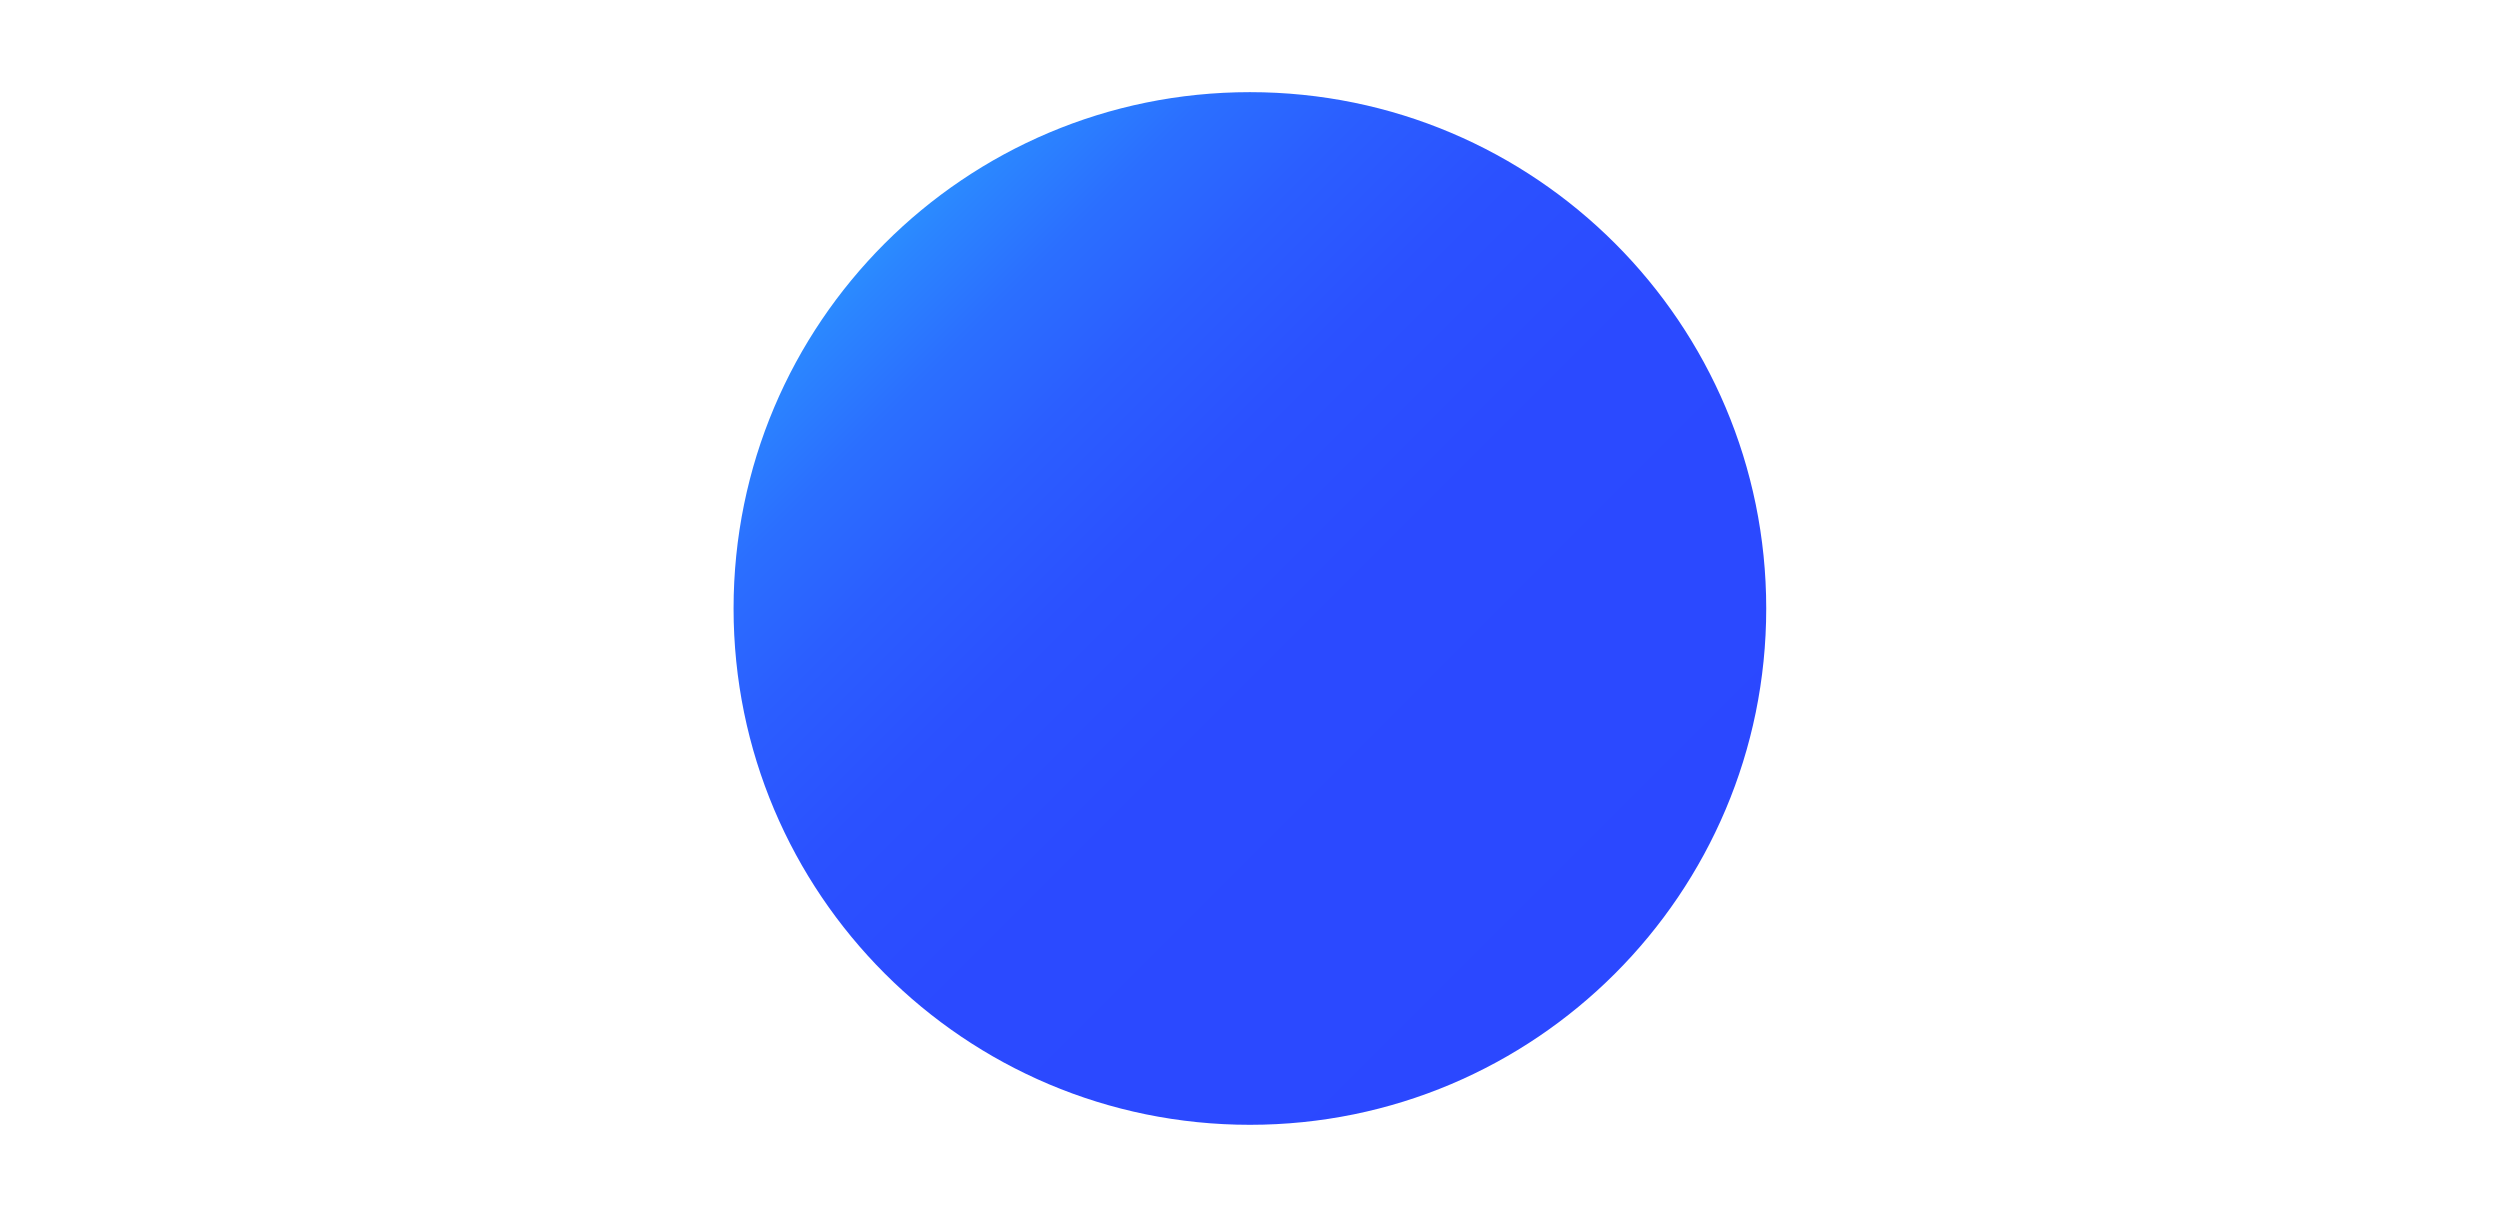
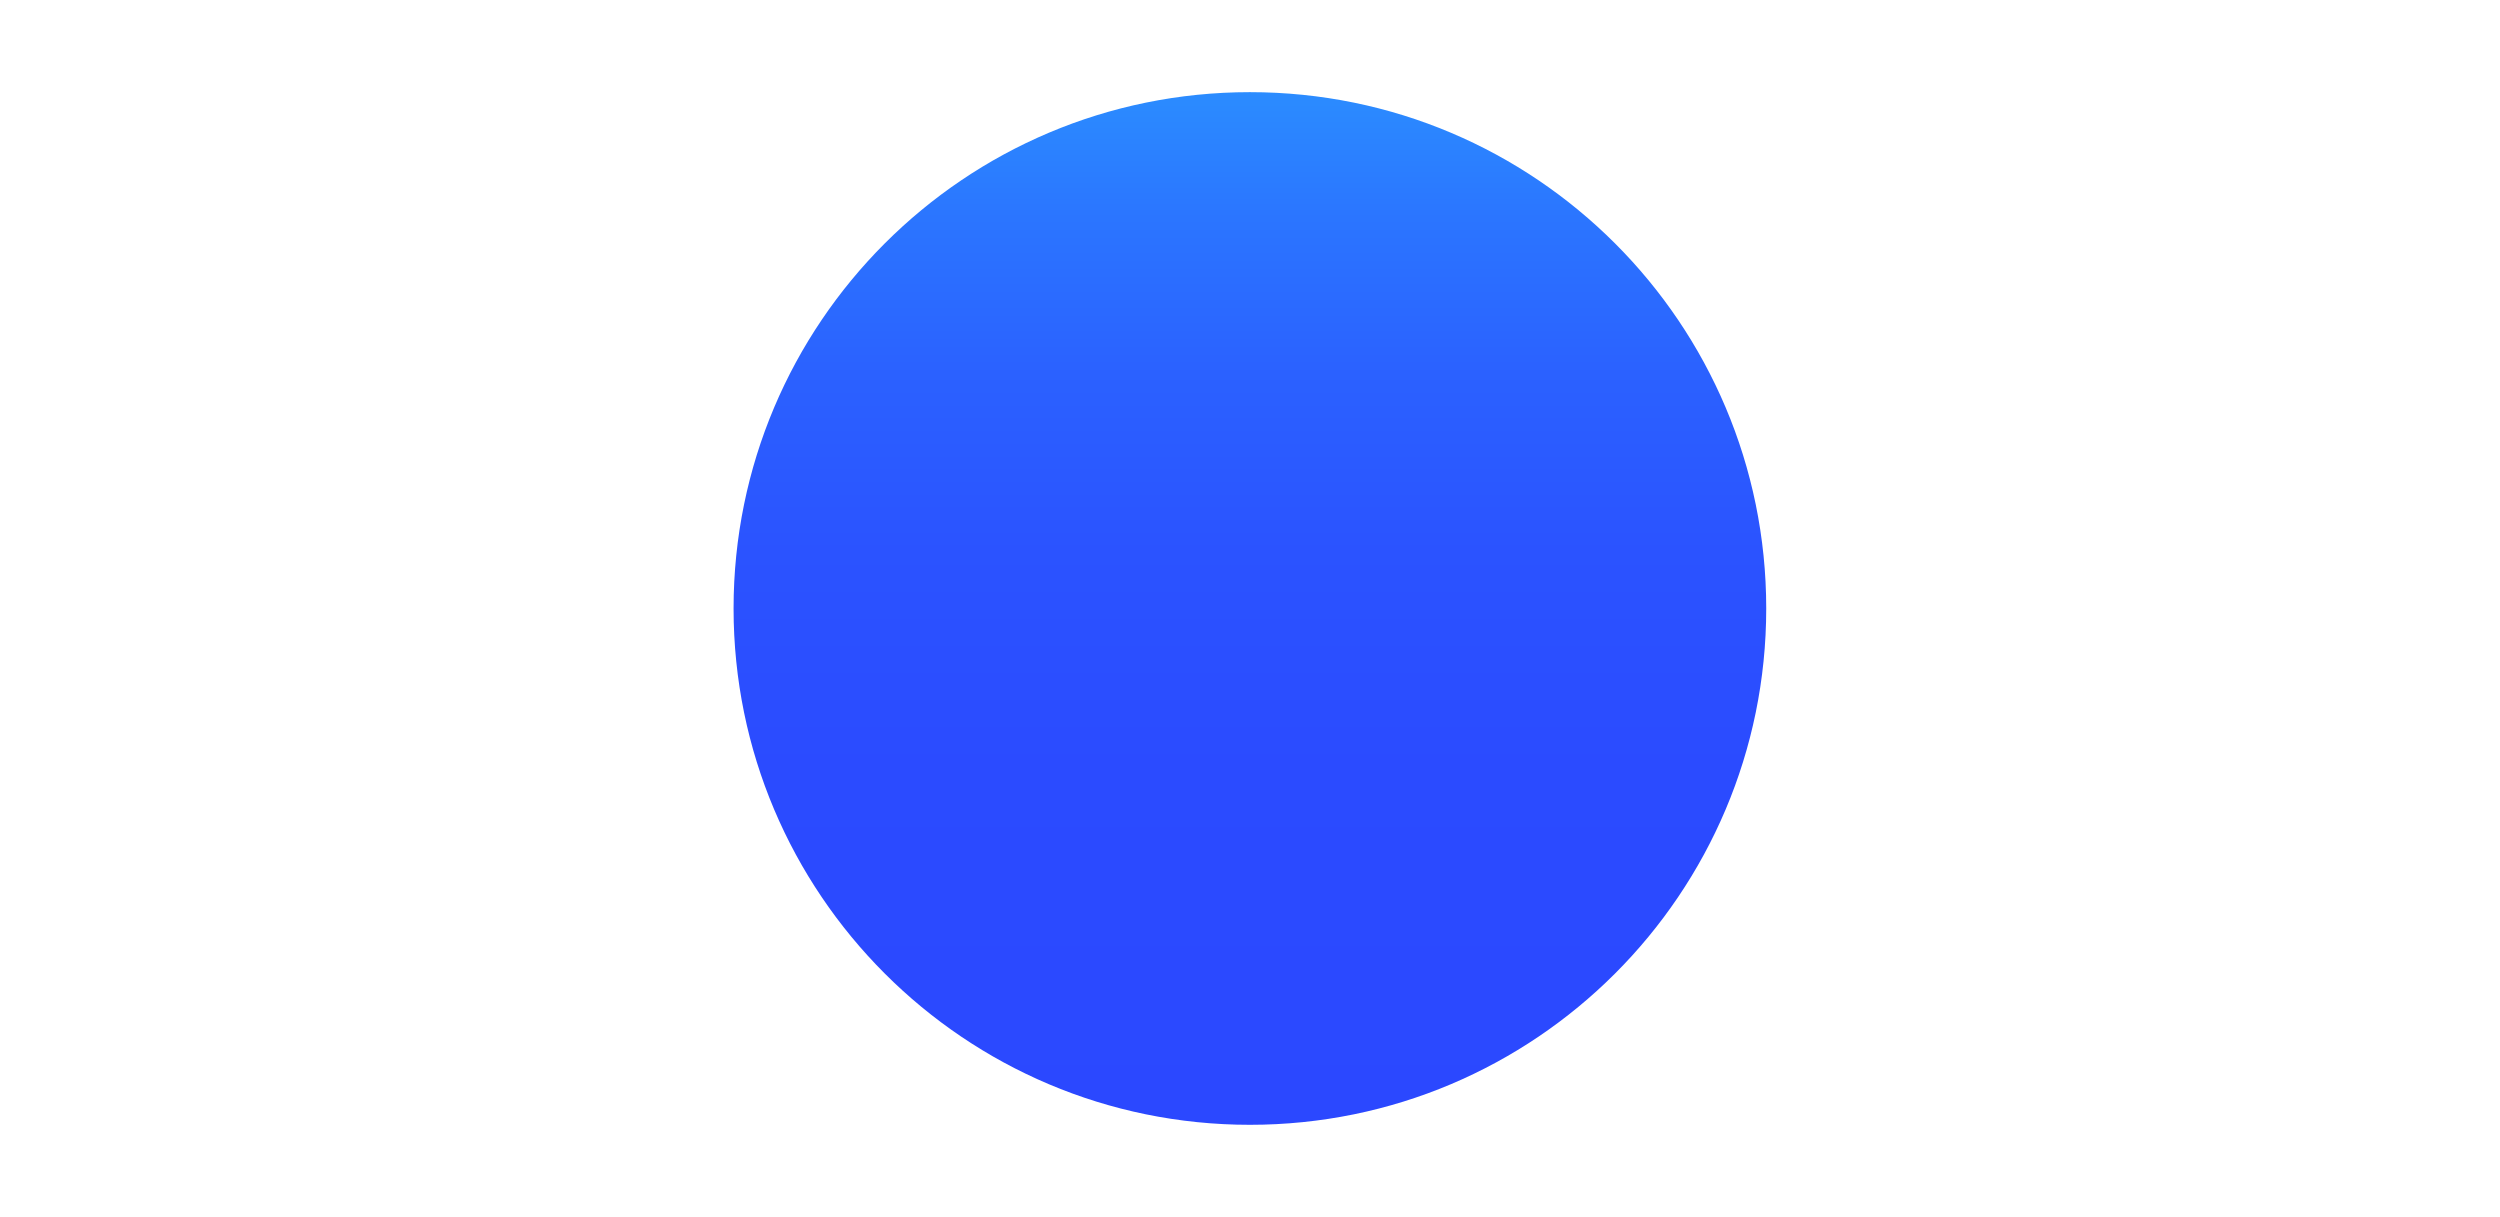
<svg xmlns="http://www.w3.org/2000/svg" version="1.1" id="Layer_1" x="0px" y="0px" viewBox="0 0 1237.1 602.2" style="enable-background:new 0 0 1237.1 602.2;" xml:space="preserve">
  <style type="text/css">
	.st0{fill:url(#SVGID_1_);}
- 	</style>
-   <linearGradient id="SVGID_1_" gradientUnits="userSpaceOnUse" x1="437.919" y1="120.469" x2="799.181" y2="481.731">
+ </style>
+   <linearGradient id="SVGID_1_" gradientUnits="userSpaceOnUse" x1="618.5" y1="555.68" x2="618.5" y2="44.68" gradientTransform="matrix(1 0 0 -1 0 601.28)">
    <stop offset="0" style="stop-color:#2B8CFF" />
-     <stop offset="2.102256e-02" style="stop-color:#2B86FF" />
-     <stop offset="0.12" style="stop-color:#2B6FFF" />
-     <stop offset="0.235" style="stop-color:#2B5EFF" />
-     <stop offset="0.374" style="stop-color:#2B51FF" />
-     <stop offset="0.561" style="stop-color:#2B4AFF" />
+     <stop offset="0.122" style="stop-color:#2B75FF" />
+     <stop offset="0.273" style="stop-color:#2B61FF" />
+     <stop offset="0.445" style="stop-color:#2B53FF" />
+     <stop offset="0.654" style="stop-color:#2B4BFF" />
    <stop offset="1" style="stop-color:#2B48FF" />
  </linearGradient>
  <circle class="st0" cx="618.5" cy="301.1" r="255.5" />
</svg>
